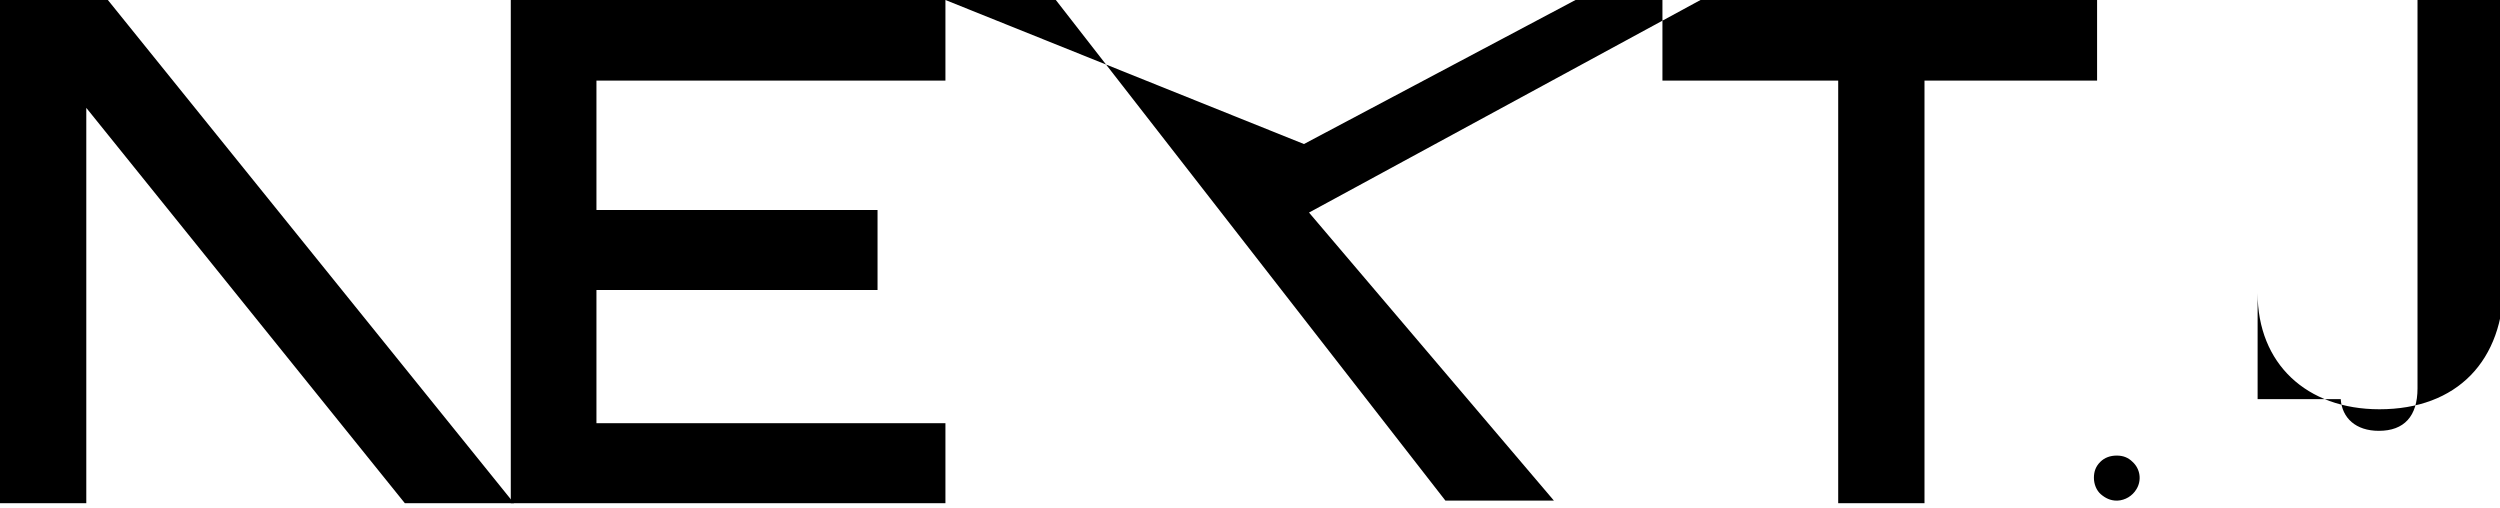
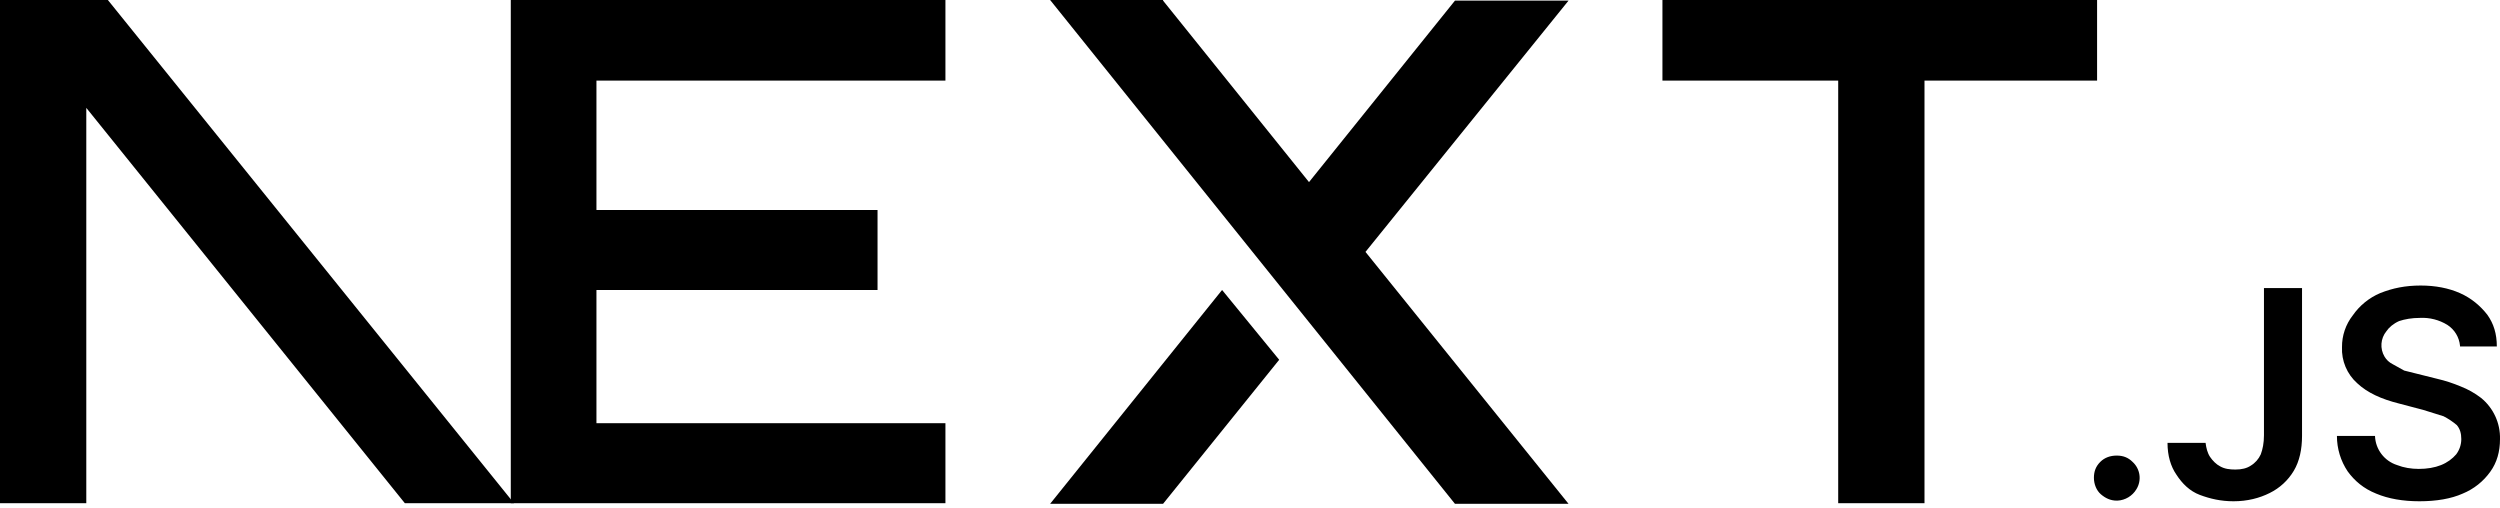
<svg xmlns="http://www.w3.org/2000/svg" fill="none" viewBox="0 0 394 80">
-   <path fill="#000" d="M262 0h68.5v12.7h-27.2v66.6h-13.6V12.7H262V0ZM149 0v12.7H94v20.4h44.3v12.6H94v21h55v12.6H80.5V0h68.5Zm34.5 0h-17.1l61.4 78.9h17.1L206.3 33.5 268 0h-19.7l-42.8 22.7L149 0Z" />
-   <path fill="#000" d="M81 79.3 17 0H0v79.3h13.6V17l50.2 62.3H81Zm252.6-.4c-1 0-1.8-.4-2.5-1s-1.1-1.6-1.1-2.6.3-1.8 1-2.5 1.6-1 2.6-1 1.8.3 2.5 1a3.4 3.4 0 0 1 .6 4.3 3.7 3.7 0 0 1-3 1.8h-.1Zm22.2-16h13.1c.2 3 2.4 5 6 5 4 0 6.1-2.3 6.1-6.7V0h13.6v44.5c0 12.4-7.4 20-19.6 20-11.5 0-19.2-7.2-19.2-18.3v-.3Zm77.4 0h-13c-.2-3.3-2.6-5.4-6.4-5.4-3.9 0-6.4 2-6.4 5 0 2.6 2.1 4 6 4.8l4.6 1c9.3 2 13.6 5.9 13.6 12.9 0 8.4-7.3 14-18.5 14-11.7 0-19.3-5.8-19.5-15h13.4c.4 3.7 3 5.5 7.2 5.5 4 0 6.7-1.8 6.7-4.8 0-2.3-1.8-3.5-6-4.4l-4.8-1.1c-8.9-2-13.2-6.3-13.2-13.2 0-8.4 6.8-13.9 17.4-13.9 10.8 0 17.7 5.5 17.9 14.2v-.2Z" />
+   <path fill="#000" d="M262 0h68.5v12.7h-27.2v66.6h-13.6V12.7H262V0ZM149 0v12.7H94v20.4h44.3v12.6H94v21h55v12.6H80.5V0h68.7zm34.3 0h-17.8l63.8 79.4h17.9l-32-39.7 32-39.6h-17.9l-23 28.6-23-28.6zm18.3 56.7-9-11-27.1 33.7h17.8l18.3-22.7z" />
+   <path fill="#000" d="M81 79.3 17 0H0v79.3h13.6V17l50.2 62.3H81Zm252.6-.4c-1 0-1.8-.4-2.5-1s-1.1-1.6-1.1-2.6.3-1.8 1-2.5 1.6-1 2.6-1 1.8.3 2.5 1a3.4 3.4 0 0 1 .6 4.3 3.7 3.7 0 0 1-3 1.8zm23.2-33.5h6v23.3c0 2.1-.4 4-1.3 5.5a9.1 9.1 0 0 1-3.8 3.5c-1.6.8-3.5 1.3-5.7 1.3-2 0-3.7-.4-5.3-1s-2.8-1.8-3.7-3.2c-.9-1.3-1.4-3-1.4-5h6c.1.8.3 1.6.7 2.2s1 1.2 1.6 1.5c.7.4 1.5.5 2.4.5 1 0 1.8-.2 2.4-.6a4 4 0 0 0 1.6-1.8c.3-.8.5-1.8.5-3V45.5zm30.9 9.1a4.4 4.4 0 0 0-2-3.3 7.5 7.5 0 0 0-4.3-1.1c-1.3 0-2.4.2-3.3.5-.9.4-1.6 1-2 1.6a3.5 3.5 0 0 0-.3 4c.3.5.7.9 1.3 1.2l1.8 1 2 .5 3.2.8c1.3.3 2.5.7 3.7 1.2a13 13 0 0 1 3.2 1.8 8.1 8.1 0 0 1 3 6.5c0 2-.5 3.7-1.5 5.1a10 10 0 0 1-4.4 3.5c-1.8.8-4.1 1.2-6.8 1.2-2.6 0-4.9-.4-6.8-1.2-2-.8-3.4-2-4.5-3.5a10 10 0 0 1-1.7-5.6h6a5 5 0 0 0 3.5 4.6c1 .4 2.2.6 3.4.6 1.3 0 2.5-.2 3.5-.6 1-.4 1.8-1 2.4-1.7a4 4 0 0 0 .8-2.4c0-.9-.2-1.6-.7-2.2a11 11 0 0 0-2.1-1.4l-3.2-1-3.8-1c-2.8-.7-5-1.7-6.6-3.2a7.2 7.2 0 0 1-2.4-5.7 8 8 0 0 1 1.7-5 10 10 0 0 1 4.3-3.5c2-.8 4-1.2 6.4-1.2 2.3 0 4.4.4 6.2 1.2 1.8.8 3.2 2 4.3 3.4 1 1.4 1.5 3 1.5 5h-5.8z" />
</svg>
